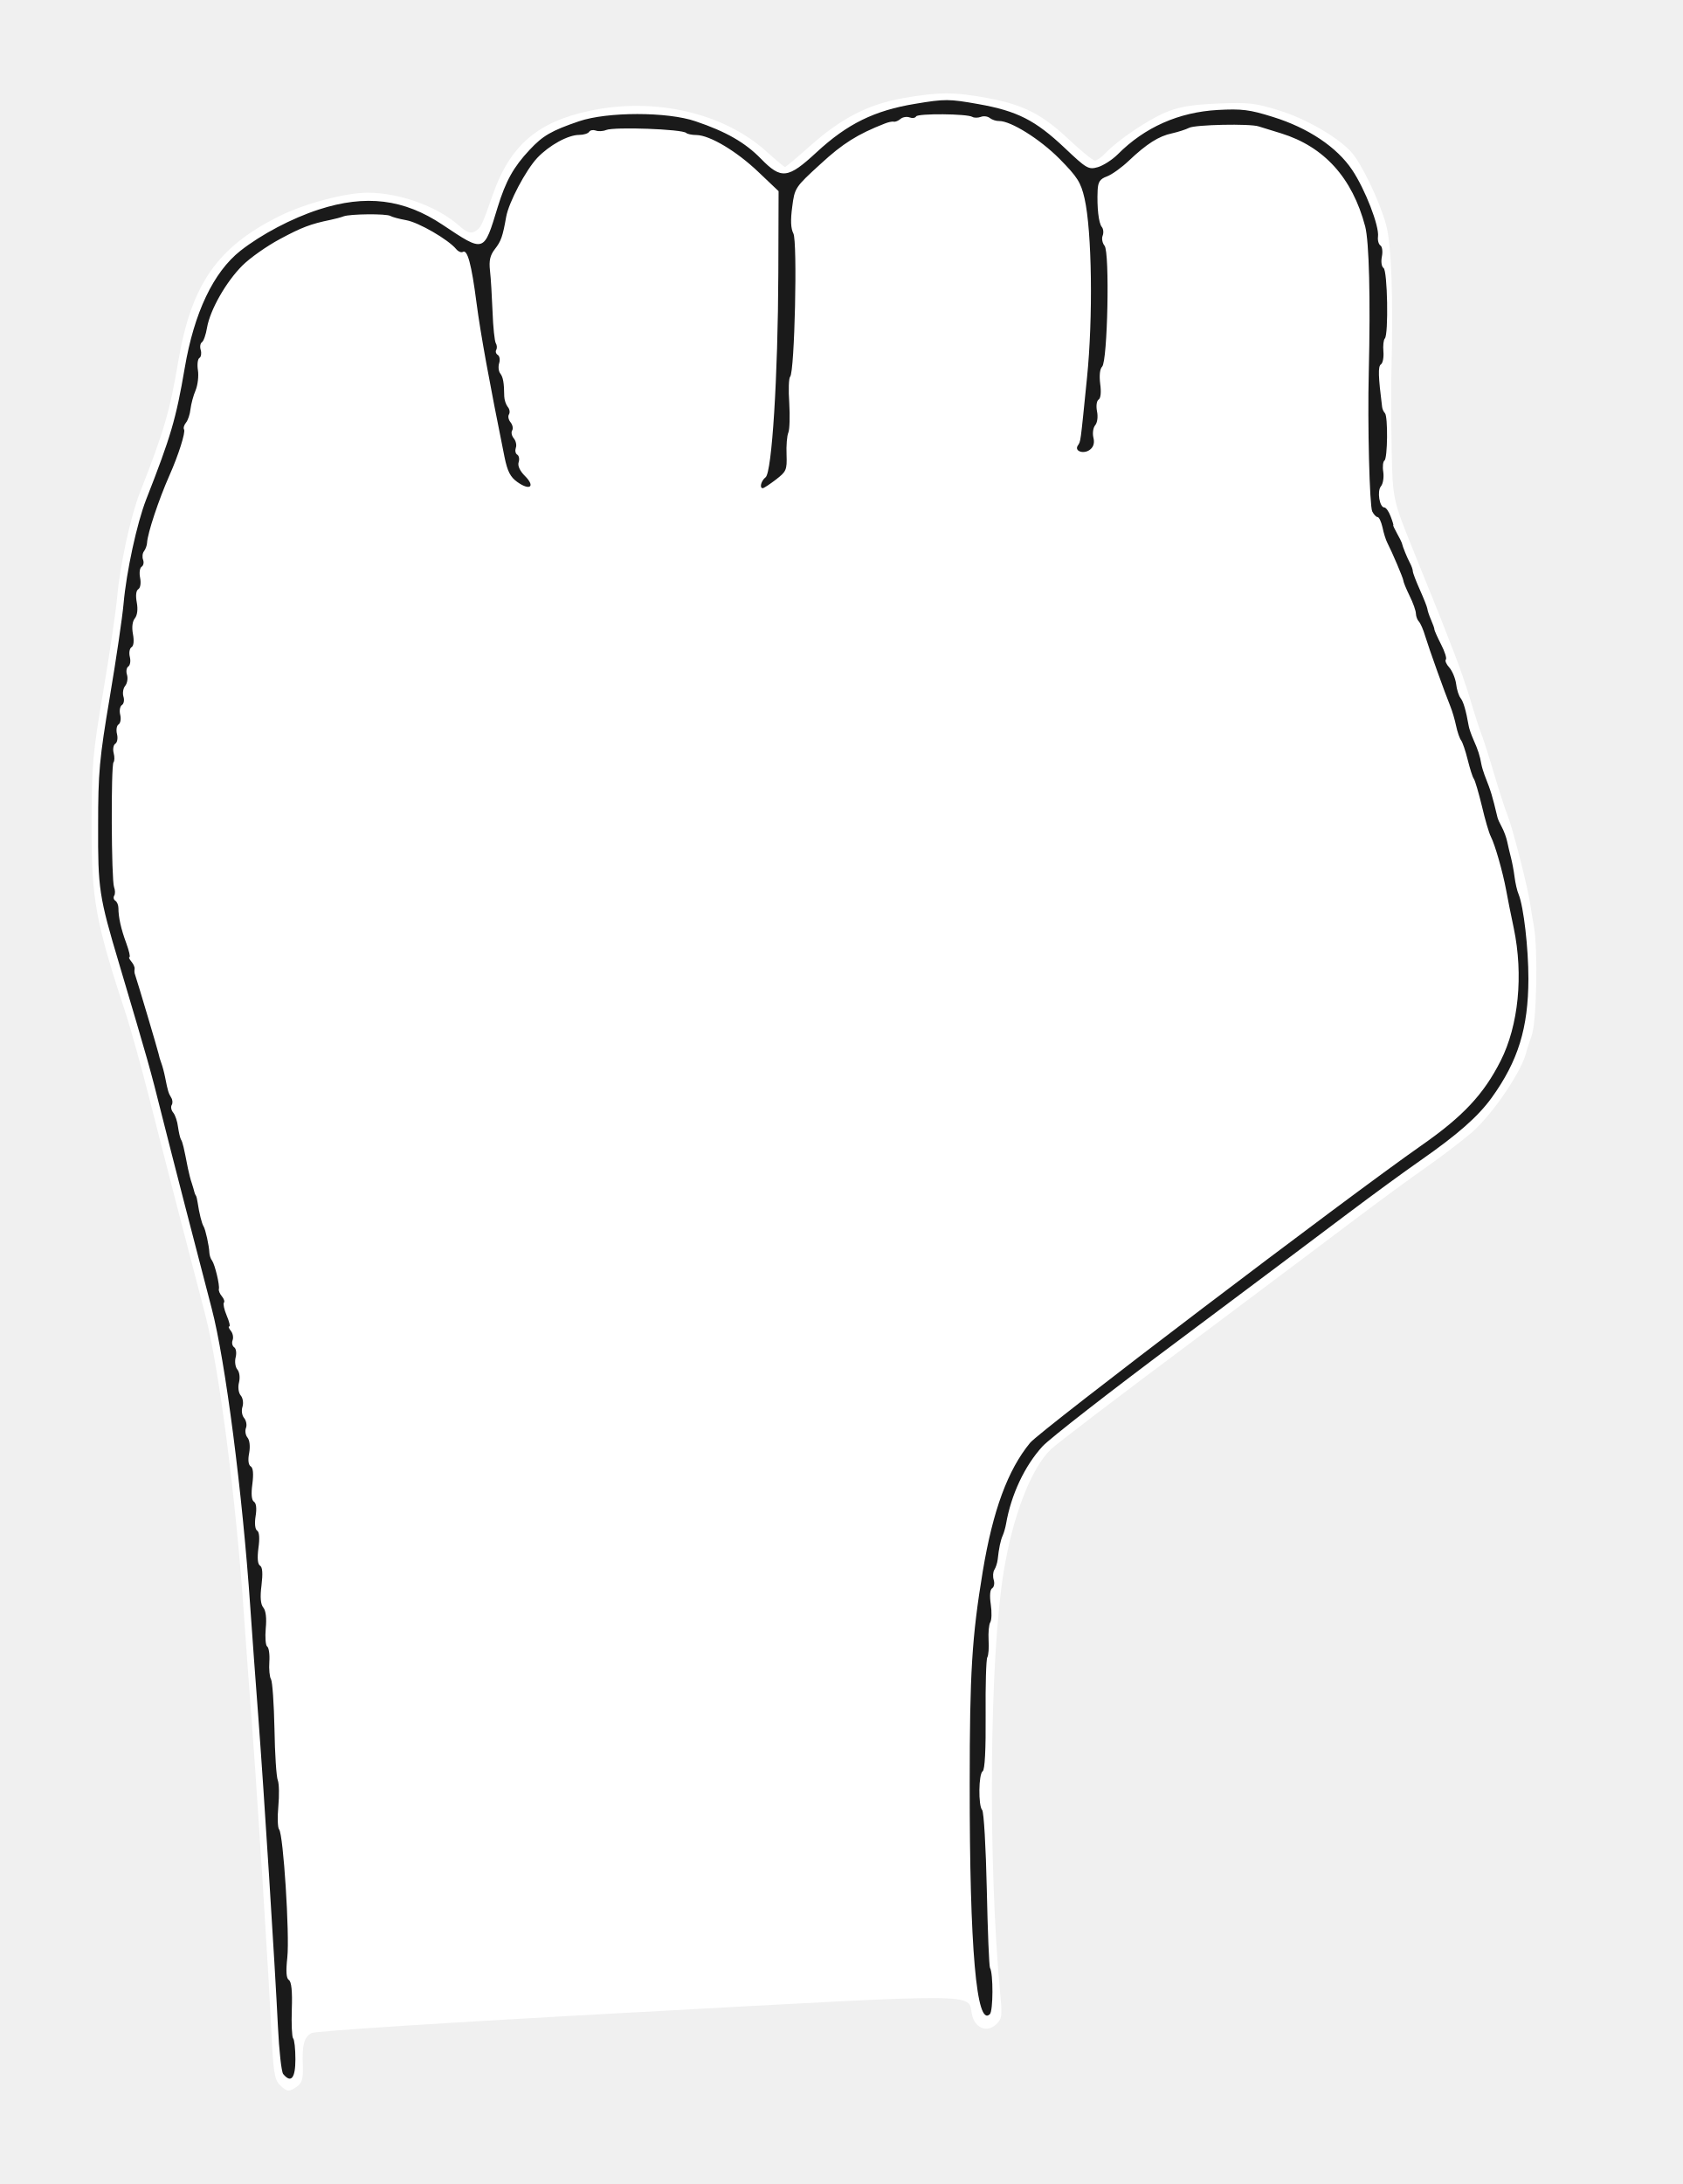
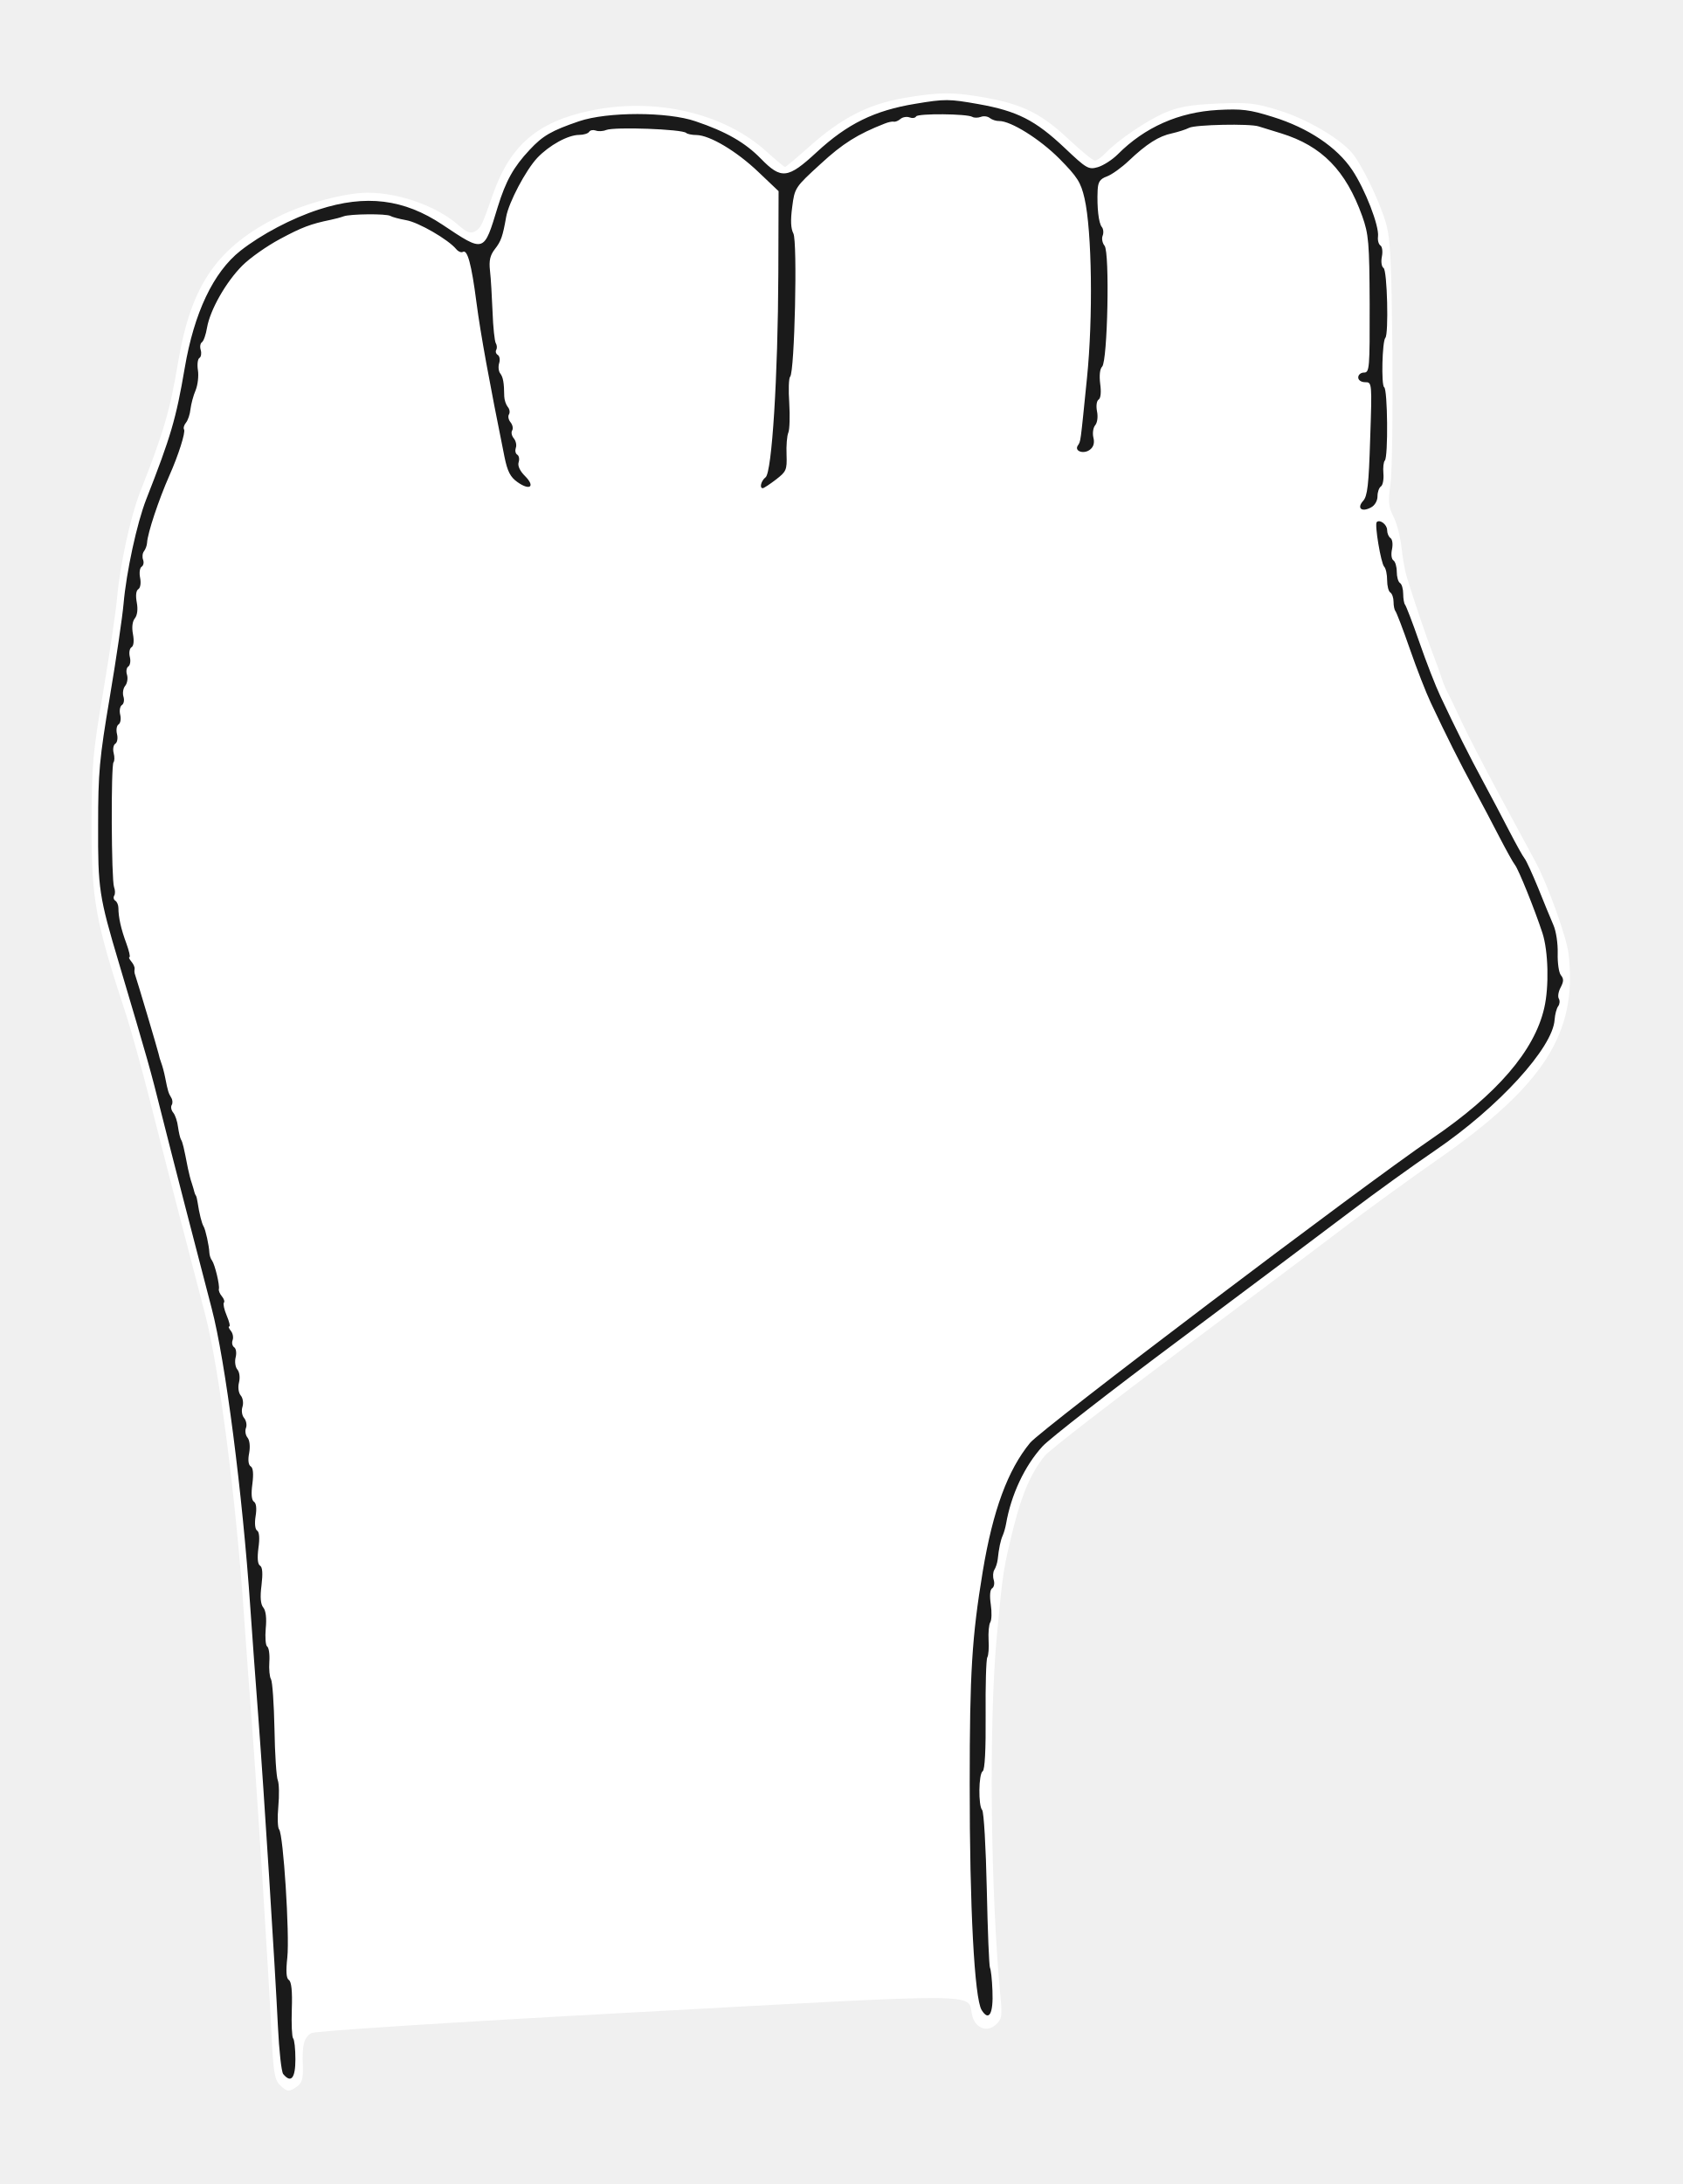
<svg xmlns="http://www.w3.org/2000/svg" viewBox="0 0 131 170" width="131" height="170" data-source="pose construite sur s11" data-boite="811 476 942 646" data-trait="1.50">
-   <path id="silhouette" fill="#FFFFFF" fill-rule="evenodd" d="M21.78,162.28C21.38,161.88 21.28,161.27 21.14,158.34C20.92,153.65 20.07,140.26 19.61,134.12C19.40,131.38 19.12,127.56 18.99,125.64C18.38,116.72 17.04,106.36 15.98,102.34C14.64,97.22 12.78,90.04 11.62,85.46C11.00,83.03 10.20,80.16 9.85,79.08C7.43,71.72 7.12,70.05 7.13,64.25C7.14,59.53 7.21,58.70 8.05,53.75C8.55,50.79 9.03,47.53 9.12,46.50C9.34,44.00 10.16,40.23 10.88,38.38C12.78,33.54 13.22,32.03 13.88,28.12C14.90,22.13 16.92,19.22 21.76,16.82C23.73,15.84 26.90,15.00 28.62,15.00C31.08,15.00 34.01,16.05 35.70,17.53C36.34,18.10 36.62,18.20 36.98,18.01C37.43,17.77 37.53,17.56 38.38,15.12C39.72,11.32 41.85,9.48 45.94,8.62C50.98,7.55 56.35,8.79 59.66,11.78C60.40,12.45 61.06,13.00 61.12,13.00C61.18,13.00 62.05,12.27 63.05,11.38C65.51,9.19 67.61,8.11 70.37,7.63C73.15,7.15 74.31,7.15 76.98,7.65C79.72,8.17 81.15,8.90 83.27,10.90C84.21,11.78 85.10,12.50 85.25,12.50C85.40,12.50 85.77,12.24 86.07,11.92C87.04,10.90 89.33,9.35 90.75,8.75C91.81,8.31 92.75,8.15 94.82,8.06C97.21,7.96 97.74,8.02 99.60,8.60C101.65,9.23 104.09,10.64 105.17,11.79C105.98,12.66 107.42,15.65 107.92,17.50C108.34,19.06 108.49,23.20 108.33,29.12C108.30,30.09 108.31,32.67 108.35,34.88C108.43,38.88 108.43,38.88 110.10,43.00C111.02,45.27 111.93,47.52 112.12,48.00C112.31,48.48 112.79,49.72 113.19,50.75C113.60,51.78 114.18,53.47 114.49,54.50C114.79,55.53 115.19,56.77 115.38,57.25C115.56,57.73 116.01,59.14 116.37,60.38C116.74,61.61 117.19,63.02 117.39,63.50C117.77,64.46 118.98,69.17 119.14,70.37C119.20,70.79 119.33,71.58 119.43,72.12C119.75,73.95 119.64,79.55 119.25,80.62C119.06,81.17 118.89,81.68 118.87,81.75C118.61,83.21 116.24,86.73 114.57,88.17C113.79,88.83 112.19,90.05 111.01,90.88C109.83,91.70 107.35,93.52 105.49,94.92C103.64,96.32 97.74,100.75 92.38,104.76C87.01,108.76 82.27,112.39 81.83,112.80C80.30,114.27 78.87,117.93 78.16,122.25C77.03,129.03 76.90,144.96 77.90,155.50C78.04,156.95 77.99,157.18 77.53,157.60C76.81,158.25 75.88,157.84 75.67,156.78C75.34,155.13 76.93,155.14 49.57,156.63C35.10,157.41 24.55,158.09 24.26,158.25C23.67,158.56 23.51,159.17 23.58,160.83C23.61,161.78 23.52,162.12 23.14,162.40C22.51,162.86 22.34,162.84 21.78,162.28Z" />
-   <path id="encre" fill="#1A1A1A" fill-rule="evenodd" d="M22.05,161.44C21.91,161.27 21.73,159.61 21.64,157.75C21.41,153.02 20.56,139.59 20.11,133.62C19.90,130.88 19.62,127.06 19.49,125.14C18.88,116.21 17.54,105.86 16.48,101.84C15.40,97.72 13.37,89.87 12.62,86.88C11.67,83.09 11.57,82.75 9.27,75.00C7.71,69.78 7.62,69.18 7.64,64.25C7.64,60.12 7.74,59.05 8.55,54.25C9.05,51.29 9.53,48.03 9.62,47.00C9.84,44.50 10.66,40.73 11.38,38.88C13.30,33.99 13.71,32.59 14.38,28.66C15.11,24.35 16.61,21.19 18.72,19.52C20.35,18.24 22.72,16.99 24.82,16.31C28.48,15.12 31.45,15.49 34.45,17.49C37.74,19.68 37.66,19.70 38.75,16.12C39.38,14.08 39.99,12.99 41.23,11.67C42.26,10.56 42.94,10.17 45.08,9.44C47.28,8.69 51.97,8.69 54.15,9.44C56.53,10.24 58.02,11.10 59.24,12.35C60.83,13.98 61.34,13.92 63.58,11.85C65.98,9.63 68.09,8.60 71.26,8.08C73.58,7.69 73.90,7.70 76.16,8.10C79.21,8.64 80.61,9.36 82.89,11.51C84.60,13.13 84.75,13.22 85.48,13.01C85.91,12.88 86.60,12.44 87.03,12.01C89.13,9.90 91.78,8.73 94.81,8.56C96.68,8.46 97.29,8.53 99.10,9.10C101.85,9.95 104.09,11.45 105.28,13.23C106.29,14.74 107.39,17.58 107.29,18.41C107.25,18.71 107.34,19.02 107.48,19.11C107.62,19.20 107.67,19.59 107.59,19.98C107.51,20.38 107.57,20.76 107.72,20.86C108.03,21.05 108.12,26.05 107.82,26.35C107.72,26.45 107.67,26.90 107.71,27.36C107.75,27.82 107.66,28.27 107.52,28.36C107.28,28.51 107.31,29.31 107.61,31.68C107.63,31.85 107.73,32.06 107.83,32.16C108.07,32.41 108.04,35.69 107.79,35.85C107.68,35.92 107.63,36.32 107.70,36.74C107.76,37.16 107.68,37.66 107.52,37.85C107.20,38.23 107.41,39.50 107.78,39.50C107.91,39.50 108.13,39.81 108.27,40.19C108.42,40.57 108.51,40.88 108.48,40.88C108.44,40.88 108.57,41.16 108.76,41.50C108.95,41.84 109.12,42.18 109.14,42.25C109.21,42.57 109.56,43.42 109.77,43.81C109.90,44.05 110.00,44.34 110.00,44.46C110.00,44.59 110.25,45.24 110.55,45.91C110.85,46.58 111.11,47.24 111.13,47.38C111.14,47.51 111.27,47.91 111.42,48.25C111.57,48.59 111.69,48.93 111.68,49.00C111.68,49.07 111.91,49.59 112.20,50.16C112.49,50.72 112.66,51.26 112.57,51.34C112.49,51.43 112.61,51.71 112.84,51.96C113.07,52.22 113.31,52.79 113.37,53.23C113.42,53.67 113.58,54.17 113.72,54.34C113.94,54.61 114.14,55.31 114.35,56.50C114.38,56.71 114.56,57.21 114.74,57.62C115.08,58.38 115.22,58.82 115.34,59.50C115.38,59.71 115.49,60.07 115.58,60.31C116.12,61.70 116.16,61.84 116.59,63.62C116.62,63.76 116.78,64.11 116.94,64.40C117.10,64.69 117.28,65.19 117.35,65.52C117.42,65.85 117.55,66.41 117.64,66.75C117.73,67.09 117.86,67.77 117.92,68.25C117.98,68.73 118.12,69.35 118.24,69.62C118.63,70.59 119.00,73.78 119.00,76.19C118.99,80.03 118.20,82.59 116.13,85.46C115.07,86.92 113.50,88.30 110.62,90.31C109.38,91.17 106.85,93.02 104.99,94.42C103.14,95.82 97.24,100.24 91.88,104.25C86.51,108.25 81.70,112.00 81.17,112.58C79.77,114.11 78.72,116.36 78.33,118.62C78.28,118.90 78.17,119.29 78.08,119.50C77.90,119.89 77.77,120.53 77.68,121.38C77.65,121.65 77.53,122.02 77.42,122.19C77.31,122.36 77.29,122.72 77.37,122.98C77.45,123.24 77.40,123.53 77.25,123.63C77.08,123.73 77.04,124.20 77.14,124.88C77.23,125.48 77.21,126.11 77.10,126.28C76.99,126.46 76.94,127.08 76.97,127.67C77.01,128.26 76.96,128.86 76.87,129.01C76.78,129.15 76.72,131.17 76.74,133.49C76.76,136.18 76.68,137.77 76.51,137.87C76.19,138.07 76.16,140.56 76.47,140.89C76.60,141.02 76.76,143.79 76.83,147.05C76.90,150.31 77.01,153.07 77.08,153.18C77.34,153.60 77.33,156.52 77.07,156.78C76.03,157.82 75.49,151.72 75.50,138.84C75.50,130.19 75.67,127.43 76.52,122.29C77.31,117.56 78.46,114.43 80.20,112.31C80.96,111.37 104.95,93.15 110.67,89.16C113.91,86.90 115.52,85.18 116.84,82.57C118.23,79.82 118.62,75.90 117.86,72.25C117.64,71.22 117.37,69.87 117.26,69.25C116.99,67.82 116.40,65.75 116.07,65.11C115.93,64.84 115.62,63.78 115.38,62.75C115.13,61.72 114.85,60.76 114.75,60.62C114.65,60.49 114.44,59.81 114.27,59.13C114.10,58.44 113.87,57.77 113.76,57.63C113.65,57.49 113.47,56.98 113.37,56.50C113.27,56.02 113.07,55.34 112.93,55.00C112.50,53.95 111.24,50.43 110.96,49.50C110.82,49.02 110.60,48.52 110.48,48.39C110.35,48.26 110.25,47.98 110.24,47.76C110.24,47.55 110.02,46.92 109.75,46.38C109.48,45.83 109.26,45.29 109.26,45.18C109.25,45.00 108.40,43.00 108.01,42.24C107.90,42.03 107.73,41.50 107.64,41.05C107.54,40.61 107.37,40.25 107.26,40.25C107.15,40.25 106.96,40.05 106.84,39.81C106.63,39.37 106.47,33.00 106.57,29.00C106.71,23.26 106.60,18.80 106.29,17.62C105.29,13.84 103.10,11.42 99.75,10.38C98.99,10.15 98.21,9.91 98.00,9.84C97.33,9.61 93.06,9.70 92.58,9.95C92.33,10.08 91.73,10.27 91.25,10.38C90.23,10.59 89.27,11.20 87.88,12.52C87.33,13.04 86.57,13.59 86.19,13.73C85.64,13.93 85.49,14.16 85.46,14.81C85.40,16.16 85.54,17.36 85.78,17.66C85.91,17.81 85.94,18.12 85.85,18.35C85.76,18.57 85.83,18.92 86.00,19.13C86.41,19.62 86.24,28.11 85.81,28.54C85.63,28.72 85.58,29.23 85.66,29.88C85.75,30.52 85.70,31.00 85.54,31.10C85.38,31.20 85.33,31.59 85.41,32.01C85.50,32.43 85.44,32.90 85.27,33.10C85.11,33.29 85.05,33.72 85.13,34.06C85.23,34.45 85.15,34.77 84.89,34.98C84.42,35.38 83.63,35.14 83.91,34.69C84.15,34.32 84.10,34.67 84.63,29.43C85.11,24.74 85.02,17.98 84.44,15.44C84.15,14.19 83.89,13.78 82.49,12.36C80.96,10.82 78.70,9.41 77.79,9.42C77.56,9.43 77.24,9.32 77.07,9.19C76.90,9.05 76.58,9.01 76.36,9.10C76.14,9.18 75.84,9.18 75.71,9.10C75.31,8.85 71.48,8.82 71.33,9.06C71.26,9.19 71.03,9.22 70.82,9.14C70.61,9.06 70.29,9.11 70.12,9.25C69.95,9.40 69.71,9.50 69.59,9.47C69.47,9.44 69.15,9.51 68.88,9.62C66.78,10.44 65.61,11.17 63.88,12.77C61.91,14.57 61.87,14.62 61.68,16.11C61.54,17.14 61.57,17.79 61.77,18.17C62.10,18.78 61.87,28.96 61.52,29.32C61.41,29.43 61.38,30.36 61.45,31.37C61.51,32.39 61.48,33.43 61.38,33.67C61.27,33.92 61.21,34.70 61.24,35.40C61.28,36.58 61.22,36.71 60.41,37.33C59.93,37.70 59.47,38.00 59.39,38.00C59.11,38.00 59.26,37.42 59.61,37.15C60.10,36.76 60.57,29.35 60.60,21.25L60.62,14.88L59.04,13.38C57.34,11.76 55.27,10.53 54.23,10.51C53.87,10.51 53.51,10.43 53.43,10.35C53.14,10.05 47.82,9.86 47.19,10.12C46.95,10.22 46.58,10.24 46.38,10.16C46.18,10.09 45.95,10.13 45.87,10.26C45.79,10.39 45.44,10.50 45.10,10.50C44.23,10.50 42.77,11.30 41.83,12.29C40.94,13.24 39.61,15.75 39.41,16.88C39.14,18.41 39.01,18.78 38.53,19.39C38.16,19.87 38.06,20.28 38.15,21.07C38.22,21.65 38.30,23.09 38.35,24.28C38.39,25.46 38.51,26.56 38.60,26.71C38.70,26.87 38.71,27.10 38.64,27.23C38.56,27.36 38.61,27.54 38.76,27.63C38.90,27.72 38.95,28.01 38.86,28.28C38.78,28.55 38.82,28.91 38.95,29.07C39.17,29.36 39.25,29.78 39.26,30.86C39.27,31.13 39.39,31.49 39.53,31.67C39.68,31.84 39.72,32.10 39.63,32.25C39.53,32.40 39.59,32.68 39.75,32.87C39.91,33.07 39.97,33.35 39.88,33.50C39.78,33.65 39.84,33.93 40.01,34.13C40.17,34.33 40.24,34.66 40.16,34.86C40.09,35.07 40.13,35.30 40.27,35.39C40.41,35.47 40.46,35.74 40.38,35.98C40.29,36.26 40.48,36.66 40.88,37.06C41.70,37.88 41.26,38.22 40.28,37.52C39.73,37.13 39.51,36.69 39.28,35.57C38.09,29.68 37.42,26.01 37.10,23.57C36.71,20.55 36.39,19.38 36.03,19.61C35.91,19.68 35.67,19.58 35.51,19.38C34.89,18.64 32.60,17.31 31.63,17.14C31.08,17.04 30.52,16.89 30.40,16.81C30.09,16.62 27.24,16.65 26.75,16.84C26.54,16.92 26.09,17.04 25.75,17.11C24.19,17.43 23.50,17.69 21.79,18.61C20.78,19.15 19.47,20.07 18.87,20.67C17.59,21.95 16.36,24.12 16.12,25.50C16.03,26.05 15.85,26.56 15.72,26.64C15.59,26.73 15.55,27.00 15.63,27.25C15.70,27.50 15.66,27.78 15.53,27.86C15.39,27.94 15.34,28.37 15.41,28.82C15.48,29.26 15.40,29.96 15.23,30.38C15.05,30.79 14.88,31.45 14.83,31.85C14.79,32.25 14.63,32.72 14.48,32.90C14.33,33.08 14.26,33.32 14.33,33.43C14.46,33.64 13.89,35.44 13.19,37.01C12.35,38.91 11.49,41.50 11.45,42.25C11.44,42.46 11.33,42.75 11.21,42.91C11.09,43.06 11.06,43.36 11.14,43.57C11.22,43.78 11.17,44.02 11.03,44.11C10.88,44.20 10.83,44.59 10.91,44.98C10.99,45.39 10.93,45.76 10.77,45.86C10.59,45.97 10.55,46.36 10.65,46.90C10.75,47.43 10.69,47.89 10.50,48.13C10.31,48.36 10.25,48.82 10.35,49.35C10.45,49.88 10.41,50.28 10.24,50.38C10.08,50.48 10.03,50.82 10.11,51.14C10.19,51.46 10.13,51.79 9.99,51.88C9.85,51.97 9.80,52.26 9.89,52.53C9.97,52.80 9.91,53.18 9.75,53.38C9.59,53.57 9.53,53.95 9.61,54.22C9.70,54.49 9.64,54.79 9.49,54.88C9.34,54.98 9.28,55.32 9.36,55.64C9.44,55.96 9.38,56.29 9.23,56.39C9.08,56.48 9.03,56.82 9.11,57.14C9.19,57.46 9.13,57.79 8.98,57.89C8.83,57.98 8.77,58.31 8.85,58.62C8.93,58.92 8.92,59.24 8.84,59.33C8.63,59.54 8.67,68.51 8.88,69.05C8.97,69.28 8.98,69.59 8.89,69.72C8.81,69.86 8.85,70.03 8.98,70.11C9.11,70.19 9.22,70.45 9.22,70.69C9.22,71.40 9.42,72.31 9.84,73.44C10.05,74.02 10.16,74.50 10.08,74.50C10.00,74.50 10.07,74.66 10.23,74.85C10.39,75.04 10.50,75.29 10.48,75.41C10.46,75.53 10.46,75.68 10.48,75.75C10.75,76.56 12.28,81.72 12.34,82.00C12.38,82.21 12.48,82.54 12.56,82.75C12.64,82.96 12.78,83.46 12.86,83.88C13.07,84.95 13.12,85.09 13.33,85.44C13.44,85.61 13.46,85.87 13.37,86.01C13.28,86.15 13.33,86.42 13.49,86.61C13.64,86.79 13.81,87.29 13.86,87.72C13.92,88.14 14.02,88.58 14.09,88.70C14.22,88.90 14.31,89.30 14.63,90.94C14.71,91.32 14.84,91.85 14.94,92.12C15.03,92.40 15.12,92.71 15.14,92.81C15.17,92.92 15.22,93.03 15.25,93.06C15.29,93.10 15.35,93.35 15.39,93.62C15.51,94.43 15.71,95.24 15.85,95.46C16.00,95.70 16.28,96.97 16.30,97.50C16.31,97.71 16.40,97.99 16.51,98.12C16.73,98.43 17.12,100.04 17.04,100.34C17.01,100.46 17.11,100.71 17.28,100.91C17.44,101.10 17.51,101.32 17.43,101.40C17.36,101.48 17.45,101.93 17.65,102.40C17.85,102.87 17.94,103.25 17.85,103.25C17.76,103.25 17.82,103.40 17.97,103.59C18.13,103.78 18.19,104.11 18.11,104.32C18.03,104.53 18.09,104.77 18.23,104.87C18.38,104.96 18.43,105.31 18.35,105.64C18.26,105.98 18.32,106.41 18.48,106.60C18.65,106.80 18.70,107.23 18.61,107.60C18.51,107.98 18.57,108.41 18.74,108.62C18.91,108.81 18.97,109.21 18.88,109.50C18.78,109.79 18.84,110.19 19.01,110.38C19.17,110.58 19.24,110.93 19.15,111.15C19.06,111.38 19.12,111.72 19.27,111.90C19.44,112.11 19.49,112.59 19.40,113.10C19.29,113.64 19.34,114.03 19.52,114.14C19.71,114.25 19.75,114.72 19.65,115.51C19.54,116.30 19.59,116.77 19.77,116.89C19.95,117.00 20.00,117.42 19.90,118.02C19.81,118.59 19.86,119.04 20.02,119.14C20.19,119.24 20.23,119.74 20.12,120.50C20.02,121.29 20.06,121.76 20.25,121.87C20.44,121.99 20.47,122.49 20.36,123.40C20.24,124.33 20.29,124.87 20.50,125.13C20.70,125.37 20.77,125.96 20.69,126.76C20.63,127.45 20.68,128.08 20.80,128.16C20.93,128.24 21.01,128.77 20.97,129.35C20.93,129.92 20.99,130.54 21.10,130.71C21.21,130.89 21.33,132.63 21.37,134.58C21.40,136.53 21.52,138.33 21.63,138.58C21.73,138.83 21.75,139.75 21.67,140.61C21.59,141.47 21.62,142.28 21.73,142.40C22.06,142.75 22.56,150.60 22.37,152.37C22.25,153.47 22.29,153.99 22.49,154.12C22.69,154.25 22.77,154.98 22.72,156.39C22.68,157.54 22.73,158.56 22.82,158.66C22.92,158.75 23.00,159.49 23.00,160.29C23.00,161.77 22.66,162.18 22.05,161.44Z" />
+   <path id="silhouette" fill="#FFFFFF" fill-rule="evenodd" d="M21.78,162.28C21.38,161.88 21.28,161.27 21.14,158.34C20.92,153.65 20.07,140.26 19.61,134.12C19.40,131.38 19.12,127.56 18.99,125.64C18.38,116.72 17.04,106.36 15.98,102.34C14.64,97.22 12.78,90.04 11.62,85.46C11.00,83.03 10.20,80.16 9.85,79.08C7.43,71.72 7.12,70.05 7.13,64.25C7.14,59.53 7.21,58.70 8.05,53.75C8.55,50.79 9.03,47.53 9.12,46.50C9.34,44.00 10.16,40.23 10.88,38.38C12.78,33.54 13.22,32.03 13.88,28.12C14.90,22.13 16.92,19.22 21.76,16.82C23.73,15.84 26.90,15.00 28.62,15.00C31.08,15.00 34.01,16.05 35.70,17.53C36.34,18.10 36.62,18.20 36.98,18.01C37.43,17.77 37.53,17.56 38.38,15.12C39.72,11.32 41.85,9.48 45.94,8.62C50.98,7.55 56.35,8.79 59.66,11.78C60.40,12.45 61.06,13.00 61.12,13.00C61.18,13.00 62.05,12.27 63.05,11.38C65.51,9.19 67.61,8.11 70.37,7.63C73.15,7.15 74.31,7.15 76.98,7.65C79.72,8.17 81.15,8.90 83.27,10.90C84.21,11.78 85.10,12.50 85.25,12.50C85.40,12.50 85.77,12.24 86.07,11.92C87.04,10.90 89.33,9.35 90.75,8.75C91.81,8.31 92.75,8.15 94.82,8.06C97.21,7.96 97.74,8.02 99.60,8.60C101.65,9.23 104.09,10.64 105.17,11.79C105.94,12.62 107.40,15.60 107.91,17.38C108.26,18.63 108.34,20.29 108.41,27.47C108.45,32.20 108.39,36.79 108.26,37.68C108.07,39.05 108.10,39.43 108.49,40.21C108.75,40.71 109.03,41.80 109.12,42.62C109.21,43.45 109.39,44.46 109.52,44.88C110.17,46.98 111.03,49.52 111.51,50.75C111.80,51.51 112.13,52.41 112.24,52.77C112.35,53.12 112.56,53.63 112.70,53.89C112.85,54.16 113.33,55.16 113.77,56.12C114.22,57.09 115.60,59.77 116.85,62.08C118.10,64.39 119.32,66.64 119.55,67.08C120.50,68.84 121.99,72.99 122.13,74.27C122.83,80.41 120.21,84.50 111.87,90.30C109.95,91.64 106.91,93.84 105.12,95.19C103.34,96.55 97.41,101.00 91.96,105.08C86.51,109.16 81.75,112.85 81.38,113.28C80.32,114.55 79.57,116.26 78.91,118.90C78.12,122.09 78.08,122.36 77.62,127.25C76.98,133.99 77.11,147.18 77.90,155.50C78.04,156.95 77.99,157.18 77.53,157.60C76.81,158.25 75.88,157.84 75.67,156.78C75.34,155.13 76.93,155.14 49.57,156.63C35.10,157.41 24.55,158.09 24.26,158.25C23.67,158.56 23.51,159.17 23.58,160.83C23.61,161.78 23.52,162.12 23.14,162.40C22.51,162.86 22.34,162.84 21.78,162.28Z" />
+   <path id="encre" fill="#1A1A1A" fill-rule="evenodd" d="M22.05,161.44C21.91,161.27 21.73,159.61 21.64,157.75C21.41,153.02 20.56,139.59 20.11,133.62C19.90,130.88 19.62,127.06 19.49,125.14C18.88,116.21 17.54,105.86 16.48,101.84C15.40,97.72 13.37,89.87 12.62,86.88C11.67,83.09 11.57,82.75 9.27,75.00C7.71,69.78 7.62,69.18 7.64,64.25C7.64,60.12 7.74,59.05 8.55,54.25C9.05,51.29 9.53,48.03 9.62,47.00C9.84,44.50 10.66,40.73 11.38,38.88C13.30,33.99 13.71,32.59 14.38,28.66C15.11,24.35 16.61,21.19 18.72,19.52C20.35,18.24 22.72,16.99 24.82,16.31C28.48,15.12 31.45,15.49 34.45,17.49C37.74,19.68 37.66,19.70 38.75,16.12C39.38,14.08 39.99,12.99 41.23,11.67C42.26,10.56 42.94,10.17 45.08,9.44C47.28,8.69 51.97,8.69 54.15,9.44C56.53,10.24 58.02,11.10 59.24,12.35C60.83,13.98 61.34,13.92 63.58,11.85C65.98,9.63 68.09,8.60 71.26,8.08C73.58,7.69 73.90,7.70 76.16,8.10C79.21,8.64 80.61,9.36 82.89,11.51C84.60,13.13 84.75,13.22 85.48,13.01C85.91,12.88 86.60,12.44 87.03,12.01C89.13,9.90 91.78,8.73 94.81,8.56C96.68,8.46 97.29,8.53 99.10,9.10C101.85,9.95 104.09,11.45 105.28,13.23C106.29,14.74 107.39,17.58 107.29,18.41C107.25,18.71 107.34,19.02 107.48,19.11C107.62,19.20 107.67,19.59 107.59,19.98C107.51,20.38 107.57,20.76 107.72,20.86C108.01,21.03 108.13,26.03 107.86,26.30C107.62,26.55 107.53,29.99 107.77,30.14C108.04,30.30 108.09,35.58 107.82,35.85C107.72,35.95 107.67,36.40 107.71,36.86C107.75,37.32 107.66,37.77 107.52,37.86C107.37,37.96 107.25,38.30 107.25,38.63C107.25,38.98 107.04,39.35 106.74,39.50C106.02,39.89 105.62,39.56 106.13,38.99C106.47,38.62 106.57,37.74 106.68,34.14C106.83,29.77 106.82,29.75 106.29,29.75C105.98,29.75 105.75,29.59 105.75,29.38C105.75,29.17 105.95,29.00 106.20,29.00C106.63,29.00 106.65,28.66 106.64,23.69C106.62,18.85 106.56,18.23 106.06,16.82C104.78,13.26 102.92,11.36 99.75,10.38C98.99,10.15 98.21,9.91 98.00,9.84C97.33,9.61 93.06,9.70 92.58,9.95C92.33,10.08 91.73,10.27 91.25,10.38C90.23,10.59 89.27,11.20 87.88,12.52C87.33,13.04 86.57,13.59 86.19,13.73C85.64,13.93 85.49,14.16 85.46,14.81C85.40,16.16 85.54,17.36 85.78,17.66C85.91,17.81 85.94,18.12 85.85,18.35C85.76,18.57 85.83,18.92 86.00,19.13C86.41,19.62 86.24,28.11 85.81,28.54C85.63,28.72 85.58,29.23 85.66,29.88C85.75,30.52 85.70,31.00 85.54,31.10C85.38,31.20 85.33,31.59 85.41,32.01C85.50,32.43 85.44,32.90 85.27,33.10C85.11,33.29 85.05,33.72 85.13,34.06C85.23,34.45 85.15,34.77 84.89,34.98C84.42,35.38 83.63,35.14 83.91,34.69C84.15,34.32 84.10,34.67 84.63,29.43C85.11,24.74 85.02,17.98 84.44,15.44C84.15,14.19 83.89,13.78 82.49,12.36C80.96,10.82 78.70,9.41 77.79,9.42C77.56,9.43 77.24,9.32 77.07,9.19C76.90,9.05 76.58,9.01 76.36,9.10C76.14,9.18 75.84,9.18 75.71,9.10C75.31,8.85 71.48,8.82 71.33,9.06C71.26,9.19 71.03,9.22 70.82,9.14C70.61,9.06 70.29,9.11 70.12,9.25C69.95,9.40 69.71,9.50 69.59,9.47C69.47,9.44 69.15,9.51 68.88,9.62C66.78,10.44 65.61,11.17 63.88,12.77C61.91,14.57 61.87,14.62 61.68,16.11C61.54,17.14 61.57,17.79 61.77,18.17C62.10,18.78 61.87,28.96 61.52,29.32C61.41,29.43 61.38,30.36 61.45,31.37C61.51,32.39 61.48,33.43 61.38,33.67C61.27,33.92 61.21,34.70 61.24,35.40C61.28,36.58 61.22,36.71 60.41,37.33C59.93,37.70 59.47,38.00 59.39,38.00C59.11,38.00 59.26,37.42 59.61,37.15C60.10,36.76 60.57,29.35 60.60,21.25L60.62,14.88L59.04,13.38C57.34,11.76 55.27,10.53 54.23,10.51C53.87,10.51 53.51,10.43 53.43,10.35C53.14,10.05 47.82,9.86 47.19,10.12C46.95,10.22 46.58,10.24 46.38,10.16C46.18,10.09 45.95,10.13 45.87,10.26C45.79,10.39 45.44,10.50 45.10,10.50C44.23,10.50 42.77,11.30 41.83,12.29C40.94,13.24 39.61,15.75 39.41,16.88C39.14,18.41 39.01,18.78 38.53,19.39C38.16,19.87 38.06,20.28 38.15,21.07C38.22,21.65 38.30,23.09 38.35,24.28C38.39,25.46 38.51,26.56 38.60,26.71C38.70,26.87 38.71,27.10 38.64,27.23C38.56,27.36 38.61,27.54 38.76,27.63C38.90,27.72 38.95,28.01 38.86,28.28C38.78,28.55 38.82,28.91 38.95,29.07C39.17,29.36 39.25,29.78 39.26,30.86C39.27,31.13 39.39,31.49 39.53,31.67C39.68,31.84 39.72,32.10 39.63,32.25C39.53,32.40 39.59,32.68 39.75,32.87C39.91,33.07 39.97,33.35 39.88,33.50C39.78,33.65 39.84,33.93 40.01,34.13C40.17,34.33 40.24,34.66 40.16,34.86C40.09,35.07 40.13,35.30 40.27,35.39C40.41,35.47 40.46,35.74 40.38,35.98C40.29,36.26 40.48,36.66 40.88,37.06C41.70,37.88 41.26,38.22 40.28,37.52C39.73,37.13 39.51,36.69 39.28,35.57C38.09,29.68 37.42,26.01 37.10,23.57C36.71,20.55 36.39,19.38 36.03,19.61C35.91,19.68 35.67,19.58 35.51,19.38C34.89,18.64 32.60,17.31 31.63,17.14C31.08,17.04 30.52,16.89 30.40,16.81C30.09,16.62 27.24,16.65 26.75,16.84C26.54,16.92 26.09,17.04 25.75,17.11C24.19,17.43 23.50,17.69 21.79,18.61C20.78,19.15 19.47,20.07 18.87,20.67C17.59,21.95 16.36,24.12 16.12,25.50C16.03,26.05 15.85,26.56 15.72,26.64C15.59,26.73 15.55,27.00 15.63,27.25C15.70,27.50 15.66,27.78 15.53,27.86C15.39,27.94 15.34,28.37 15.41,28.82C15.48,29.26 15.40,29.96 15.23,30.38C15.05,30.79 14.88,31.45 14.83,31.85C14.79,32.25 14.63,32.72 14.48,32.90C14.33,33.08 14.26,33.32 14.33,33.43C14.46,33.64 13.89,35.44 13.19,37.01C12.35,38.91 11.49,41.50 11.45,42.25C11.44,42.46 11.33,42.75 11.21,42.91C11.09,43.06 11.06,43.36 11.14,43.57C11.22,43.78 11.17,44.02 11.03,44.11C10.88,44.20 10.83,44.59 10.91,44.98C10.99,45.39 10.93,45.76 10.77,45.86C10.59,45.97 10.55,46.36 10.65,46.90C10.75,47.43 10.69,47.89 10.50,48.13C10.31,48.36 10.25,48.82 10.35,49.35C10.45,49.88 10.41,50.28 10.24,50.38C10.08,50.48 10.03,50.82 10.11,51.14C10.19,51.46 10.13,51.79 9.99,51.88C9.85,51.97 9.80,52.26 9.89,52.53C9.97,52.80 9.91,53.18 9.75,53.38C9.59,53.57 9.53,53.95 9.61,54.22C9.70,54.49 9.64,54.79 9.49,54.88C9.34,54.98 9.28,55.32 9.36,55.64C9.44,55.96 9.38,56.29 9.23,56.39C9.08,56.48 9.03,56.82 9.11,57.14C9.19,57.46 9.13,57.79 8.98,57.89C8.83,57.98 8.77,58.31 8.85,58.62C8.93,58.92 8.92,59.24 8.84,59.33C8.63,59.54 8.67,68.51 8.88,69.05C8.97,69.28 8.98,69.59 8.89,69.72C8.81,69.86 8.85,70.03 8.98,70.11C9.11,70.19 9.22,70.45 9.22,70.69C9.22,71.40 9.42,72.31 9.84,73.44C10.05,74.02 10.16,74.50 10.08,74.50C10.00,74.50 10.07,74.66 10.23,74.85C10.39,75.04 10.50,75.29 10.48,75.41C10.46,75.53 10.46,75.68 10.48,75.75C10.75,76.56 12.28,81.72 12.34,82.00C12.38,82.21 12.48,82.54 12.56,82.75C12.64,82.96 12.78,83.46 12.86,83.88C13.07,84.95 13.12,85.09 13.33,85.44C13.44,85.61 13.46,85.87 13.37,86.01C13.28,86.15 13.33,86.42 13.49,86.61C13.64,86.79 13.81,87.29 13.86,87.72C13.92,88.14 14.02,88.58 14.09,88.70C14.22,88.90 14.31,89.30 14.63,90.94C14.71,91.32 14.84,91.85 14.94,92.12C15.03,92.40 15.12,92.71 15.14,92.81C15.17,92.92 15.22,93.03 15.25,93.06C15.29,93.10 15.35,93.35 15.39,93.62C15.51,94.43 15.71,95.24 15.85,95.46C16.00,95.70 16.28,96.97 16.30,97.50C16.31,97.71 16.40,97.99 16.51,98.12C16.73,98.43 17.12,100.04 17.04,100.34C17.01,100.46 17.11,100.71 17.28,100.91C17.44,101.10 17.51,101.32 17.43,101.40C17.36,101.48 17.45,101.93 17.65,102.40C17.85,102.87 17.94,103.25 17.85,103.25C17.76,103.25 17.82,103.40 17.97,103.59C18.13,103.78 18.19,104.11 18.11,104.32C18.03,104.53 18.09,104.77 18.23,104.87C18.38,104.96 18.43,105.31 18.35,105.64C18.26,105.98 18.32,106.41 18.48,106.60C18.65,106.80 18.70,107.23 18.61,107.60C18.51,107.98 18.57,108.41 18.74,108.62C18.91,108.81 18.97,109.21 18.88,109.50C18.78,109.79 18.84,110.19 19.01,110.38C19.17,110.58 19.24,110.93 19.15,111.15C19.06,111.38 19.12,111.72 19.27,111.90C19.44,112.11 19.49,112.59 19.40,113.10C19.29,113.64 19.34,114.03 19.52,114.14C19.71,114.25 19.75,114.72 19.65,115.51C19.54,116.30 19.59,116.77 19.77,116.89C19.95,117.00 20.00,117.42 19.90,118.02C19.81,118.59 19.86,119.04 20.02,119.14C20.19,119.24 20.23,119.74 20.12,120.50C20.02,121.29 20.06,121.76 20.25,121.87C20.44,121.99 20.47,122.49 20.36,123.40C20.24,124.33 20.29,124.87 20.50,125.13C20.70,125.37 20.77,125.96 20.69,126.76C20.63,127.45 20.68,128.08 20.80,128.16C20.93,128.24 21.01,128.77 20.97,129.35C20.93,129.92 20.99,130.54 21.10,130.71C21.21,130.89 21.33,132.63 21.37,134.58C21.40,136.53 21.52,138.33 21.63,138.58C21.73,138.83 21.75,139.75 21.67,140.61C21.59,141.47 21.62,142.28 21.73,142.40C22.06,142.75 22.56,150.60 22.37,152.37C22.25,153.47 22.29,153.99 22.49,154.12C22.69,154.25 22.77,154.98 22.72,156.39C22.68,157.54 22.73,158.56 22.82,158.66C22.92,158.75 23.00,159.49 23.00,160.29C23.00,161.77 22.66,162.18 22.05,161.44ZM76.43,156.46C75.87,155.57 75.49,148.44 75.50,138.84C75.50,130.19 75.67,127.43 76.52,122.29C77.31,117.56 78.46,114.43 80.20,112.31C81.08,111.23 106.09,92.30 111.50,88.62C116.55,85.18 119.47,81.79 120.23,78.47C120.62,76.81 120.55,74.02 120.09,72.62C119.48,70.76 118.23,67.67 117.95,67.32C117.81,67.15 117.28,66.19 116.76,65.19C116.25,64.19 115.34,62.48 114.75,61.38C113.64,59.33 112.59,57.23 111.40,54.70C111.03,53.92 110.29,52.02 109.76,50.49C109.23,48.96 108.72,47.64 108.64,47.56C108.57,47.48 108.50,47.16 108.50,46.85C108.50,46.54 108.39,46.21 108.25,46.12C108.11,46.04 108.00,45.61 108.00,45.16C108.00,44.71 107.90,44.24 107.77,44.11C107.52,43.85 107.01,40.82 107.19,40.64C107.43,40.40 108.00,40.83 108.00,41.26C108.00,41.51 108.12,41.79 108.26,41.88C108.41,41.98 108.46,42.35 108.38,42.75C108.29,43.15 108.34,43.52 108.49,43.62C108.63,43.71 108.75,44.10 108.75,44.50C108.75,44.90 108.86,45.29 109.00,45.38C109.14,45.46 109.25,45.84 109.25,46.22C109.25,46.60 109.32,46.98 109.39,47.06C109.47,47.14 109.98,48.46 110.51,49.99C111.04,51.52 111.78,53.42 112.15,54.20C113.34,56.73 114.39,58.83 115.50,60.88C116.09,61.98 117.00,63.69 117.51,64.69C118.03,65.69 118.56,66.65 118.70,66.82C118.84,66.99 119.31,68.03 119.76,69.12C120.20,70.22 120.73,71.51 120.94,71.99C121.16,72.48 121.30,73.45 121.28,74.21C121.26,74.95 121.37,75.72 121.53,75.91C121.76,76.19 121.75,76.40 121.51,76.86C121.33,77.19 121.27,77.58 121.37,77.74C121.46,77.89 121.44,78.16 121.32,78.32C121.19,78.49 121.07,78.96 121.04,79.37C120.91,81.55 116.68,86.18 111.75,89.54C110.03,90.71 107.05,92.86 105.12,94.32C103.20,95.78 97.24,100.24 91.88,104.25C86.51,108.25 81.70,112.00 81.17,112.58C79.77,114.11 78.72,116.36 78.33,118.62C78.28,118.90 78.17,119.29 78.08,119.50C77.90,119.89 77.77,120.53 77.68,121.38C77.65,121.65 77.53,122.02 77.42,122.19C77.31,122.36 77.29,122.72 77.37,122.98C77.45,123.24 77.40,123.53 77.25,123.63C77.08,123.73 77.04,124.20 77.14,124.88C77.23,125.48 77.21,126.11 77.10,126.28C76.99,126.46 76.94,127.08 76.97,127.67C77.01,128.26 76.96,128.86 76.87,129.01C76.78,129.15 76.72,131.17 76.74,133.49C76.76,136.18 76.68,137.77 76.51,137.87C76.19,138.07 76.16,140.56 76.47,140.89C76.60,141.02 76.76,143.79 76.83,147.05C76.90,150.31 77.01,153.07 77.08,153.18C77.15,153.30 77.24,154.09 77.27,154.95C77.35,156.75 77.00,157.38 76.43,156.46Z" />
</svg>
